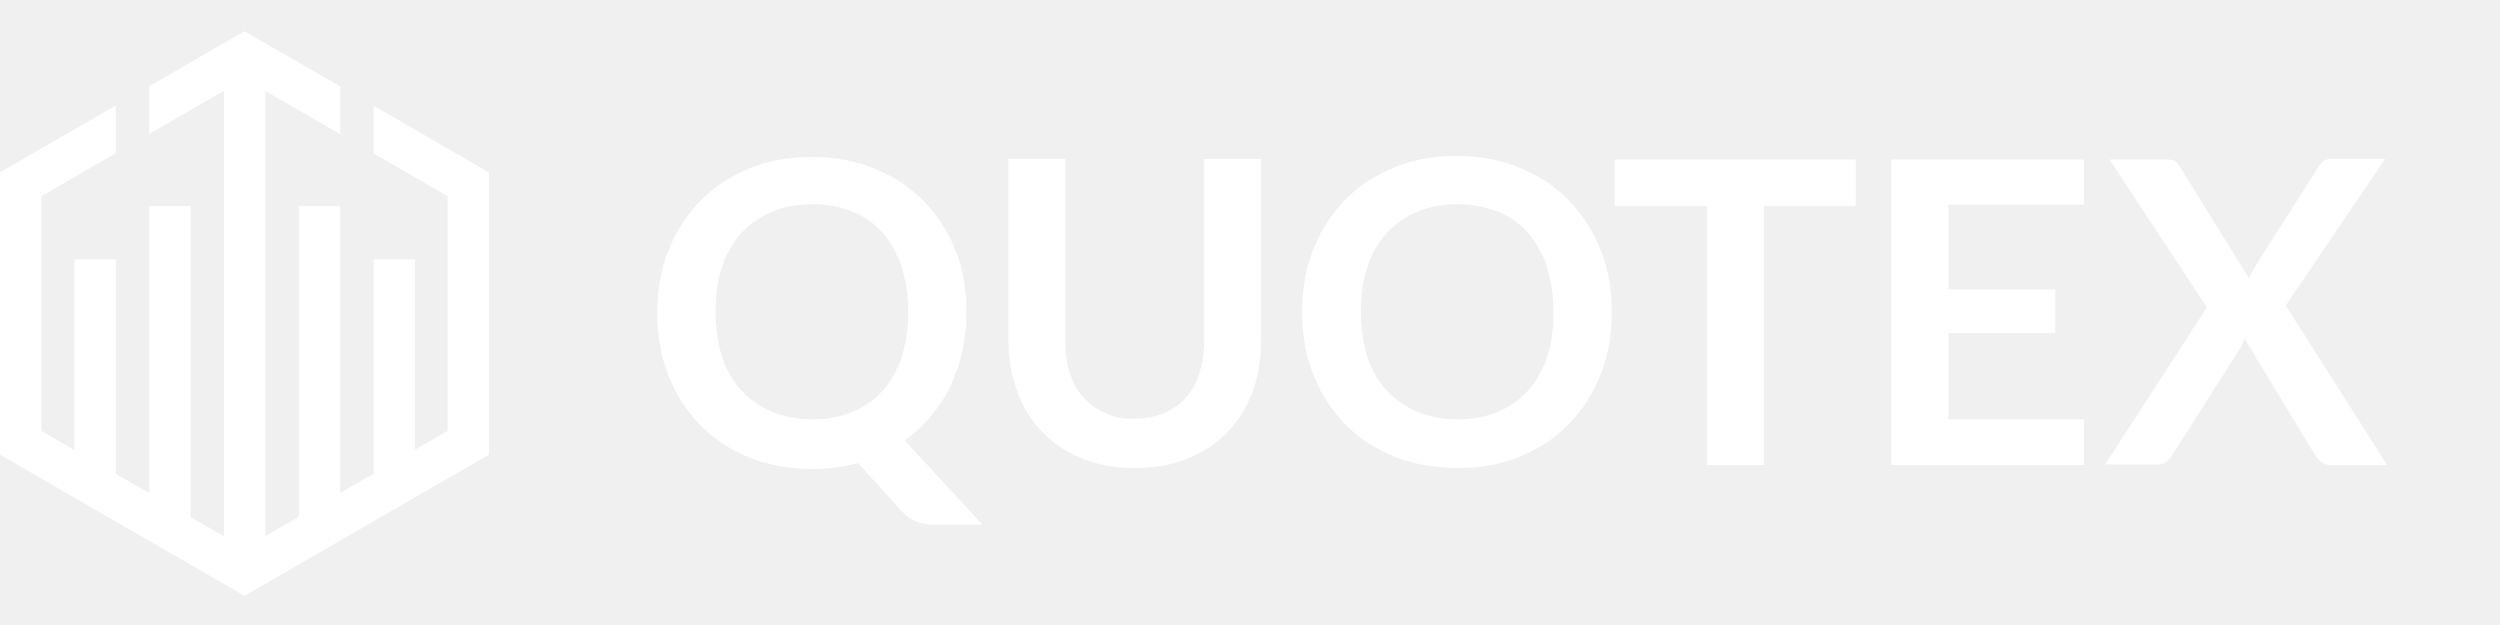
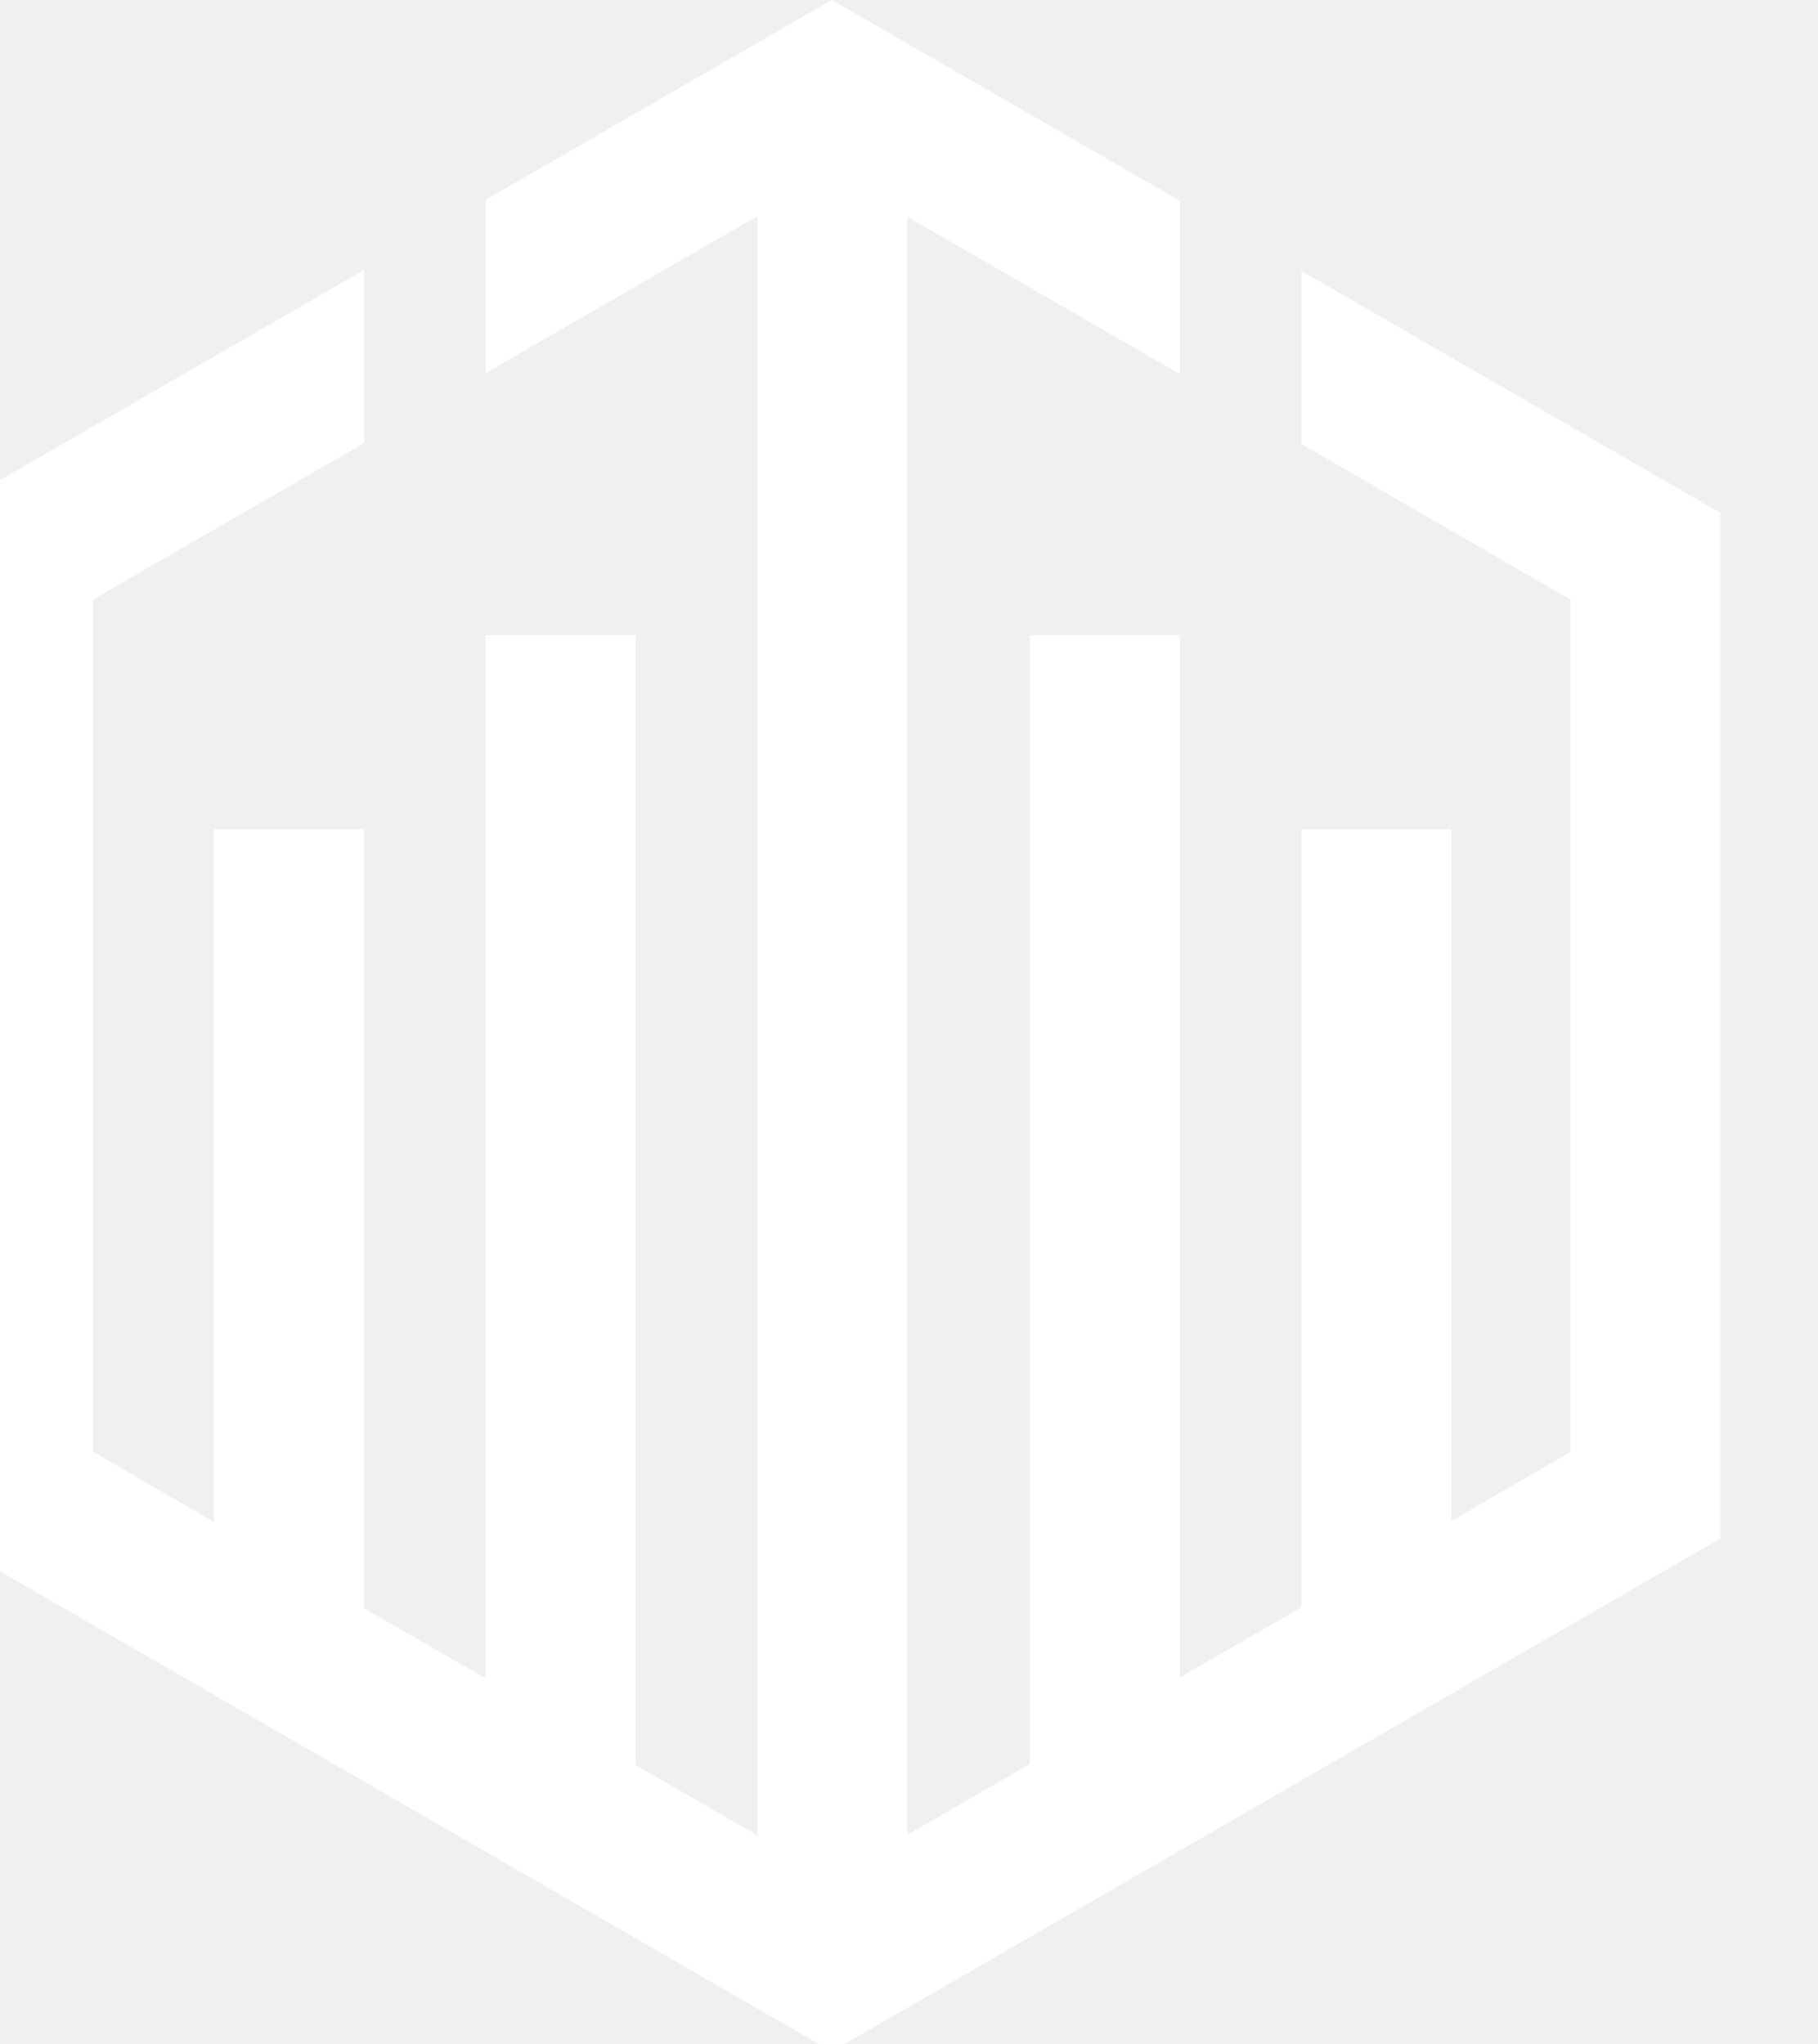
- <svg xmlns="http://www.w3.org/2000/svg" viewBox="0 0 160 40" width="160" height="40" fill="none">
-   <g transform="translate(0, 2) scale(0.29)">
+ <svg xmlns="http://www.w3.org/2000/svg" viewBox="0 0 32 36" width="32" height="36" fill="none">
+   <g transform="translate(-1, 0) scale(0.29)">
    <path fill="#ffffff" d="M107.9 93.44V31.15L82.47 16.46v10.51l16.33 9.44v51.77l-7.22 4.19V50.36h-9.11v47.26l-7.38 4.25V38.58h-9.12v68.56l-7.42 4.29V13.17l16.54 9.55V12.2L53.95 0 32.93 12.14v10.52l16.51-9.54v98.35l-7.4-4.27V38.58h-9.11v63.35l-7.38-4.25V50.36h-9.12v42.07l-7.32-4.25V36.41l.5-.3 15.94-9.2V16.4L0 31.15v62.29l53.95 31.15z" />
  </g>
-   <g transform="translate(42, 0)">
-     <path fill="#ffffff" d="M19.851 19.967c0 .867-.096 1.702-.257 2.504-.192.803-.45 1.541-.77 2.247a9.4 9.4 0 0 1-1.253 1.927 8.5 8.5 0 0 1-1.67 1.54l4.978 5.394h-2.987a4.2 4.2 0 0 1-1.156-.16 2.3 2.3 0 0 1-.963-.643l-2.859-3.146c-.45.129-.931.225-1.413.29-.482.063-.995.095-1.51.095-1.477 0-2.826-.256-4.046-.738-1.22-.514-2.28-1.188-3.147-2.087a9.6 9.6 0 0 1-2.024-3.178c-.481-1.22-.706-2.536-.706-3.98 0-1.445.225-2.761.706-3.981a9.6 9.6 0 0 1 2.024-3.178c.867-.9 1.927-1.573 3.147-2.087s2.57-.738 4.047-.738q2.216 0 4.046.77c1.22.514 2.248 1.188 3.116 2.087a9.6 9.6 0 0 1 2.023 3.178c.45 1.123.674 2.472.674 3.884m-3.725 0c0-1.06-.16-2.022-.418-2.889a6.5 6.5 0 0 0-1.22-2.183 4.8 4.8 0 0 0-1.927-1.348c-.77-.321-1.638-.482-2.57-.482-.963 0-1.83.16-2.569.482-.77.32-1.413.77-1.959 1.348a6.1 6.1 0 0 0-1.252 2.183c-.29.835-.418 1.798-.418 2.89 0 1.059.16 2.022.418 2.889.289.834.706 1.573 1.252 2.15a5.6 5.6 0 0 0 1.96 1.349c.77.32 1.637.481 2.569.481.963 0 1.83-.16 2.569-.482a5.2 5.2 0 0 0 1.927-1.349c.546-.577.931-1.316 1.22-2.15a9.8 9.8 0 0 0 .418-2.89m14.45 6.839a5.1 5.1 0 0 0 1.895-.354 4 4 0 0 0 1.413-.995q.579-.625.867-1.54a6.7 6.7 0 0 0 .321-2.023V10.176h3.63v11.718a9.4 9.4 0 0 1-.546 3.21c-.386.995-.9 1.83-1.606 2.568a7.3 7.3 0 0 1-2.537 1.67c-.996.417-2.12.61-3.373.61-1.252 0-2.376-.193-3.372-.61a7 7 0 0 1-2.537-1.67 6.84 6.84 0 0 1-1.606-2.568 8.8 8.8 0 0 1-.578-3.21V10.176h3.63v11.686q0 1.107.288 2.022.29.915.867 1.541c.386.418.835.77 1.413.995.514.29 1.125.386 1.831.386m30.576-6.838c0 1.445-.224 2.76-.706 3.98a9.6 9.6 0 0 1-2.024 3.179c-.867.899-1.894 1.573-3.115 2.086-1.22.514-2.57.739-4.047.739s-2.826-.257-4.046-.739c-1.22-.513-2.28-1.187-3.148-2.086a9.6 9.6 0 0 1-2.023-3.178c-.481-1.22-.706-2.537-.706-3.981 0-1.445.224-2.761.706-3.98a9.6 9.6 0 0 1 2.023-3.18c.868-.898 1.927-1.572 3.148-2.086 1.22-.513 2.57-.738 4.047-.738q2.216 0 4.046.77c1.22.514 2.248 1.188 3.115 2.087a9.6 9.6 0 0 1 2.024 3.178c.482 1.188.706 2.536.706 3.949m-3.725 0c0-1.06-.16-2.023-.418-2.89a6.5 6.5 0 0 0-1.22-2.182c-.514-.61-1.188-1.06-1.927-1.349a7.2 7.2 0 0 0-2.57-.481c-.963 0-1.83.16-2.569.481-.77.321-1.413.77-1.959 1.349a6.1 6.1 0 0 0-1.252 2.183c-.29.834-.418 1.797-.418 2.889 0 1.06.16 2.022.418 2.89.289.834.706 1.572 1.252 2.15a5.6 5.6 0 0 0 1.96 1.349c.77.32 1.637.481 2.569.481.963 0 1.83-.16 2.569-.482a5.2 5.2 0 0 0 1.927-1.349c.546-.577.931-1.316 1.22-2.15.29-.836.418-1.799.418-2.89m19.334-9.759v2.985h-5.877V29.76h-3.63V13.194h-5.909V10.21h15.416zm14.612 0v2.889h-8.671v5.425h6.84v2.793h-6.84v5.522h8.671v2.921H79.041V10.21h12.332zm7.87 9.47-6.23-9.47h3.629c.257 0 .45.032.546.096a.7.7 0 0 1 .289.32l4.464 7.192c.032-.129.096-.225.16-.353a3 3 0 0 0 .193-.353l4.079-6.421c.192-.321.449-.514.771-.514h3.5l-6.359 9.374 6.488 10.21h-3.629c-.225 0-.45-.065-.579-.194a1.6 1.6 0 0 1-.385-.417l-4.528-7.48a2 2 0 0 1-.129.321c-.032.097-.096.193-.128.257l-4.368 6.87c-.096.16-.225.289-.353.417a.8.8 0 0 1-.546.193h-3.405z" />
-   </g>
</svg>
